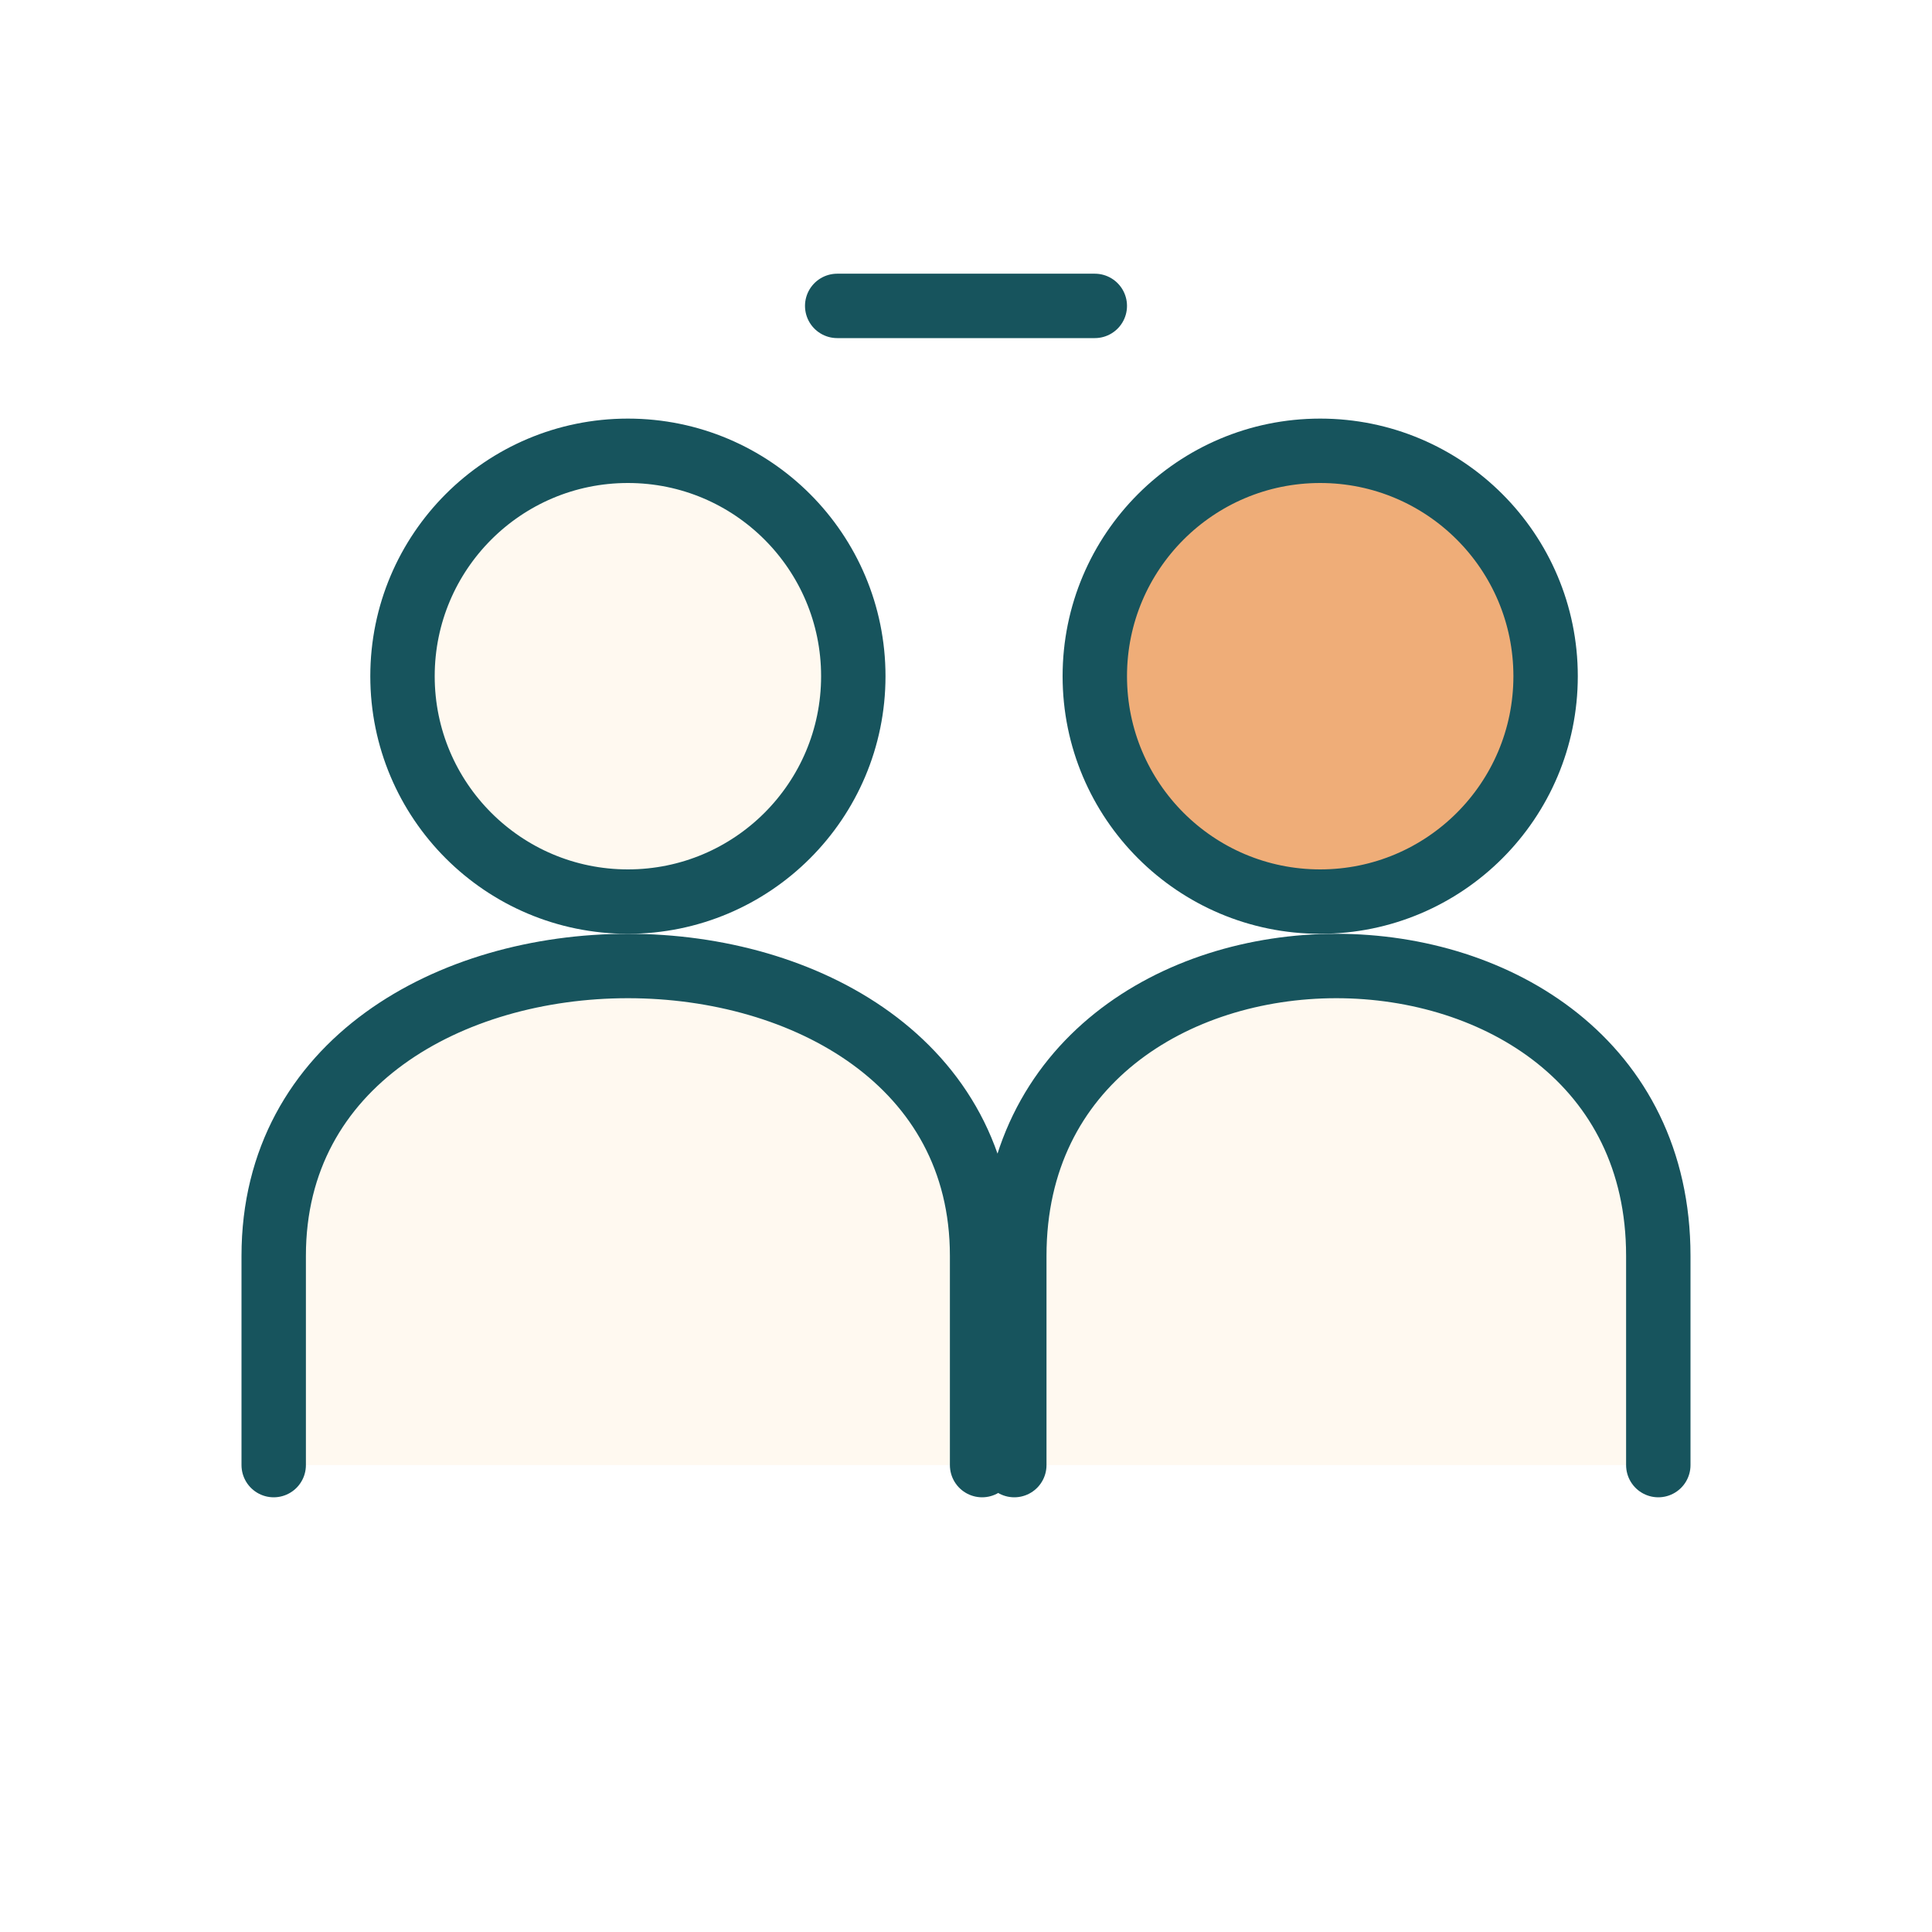
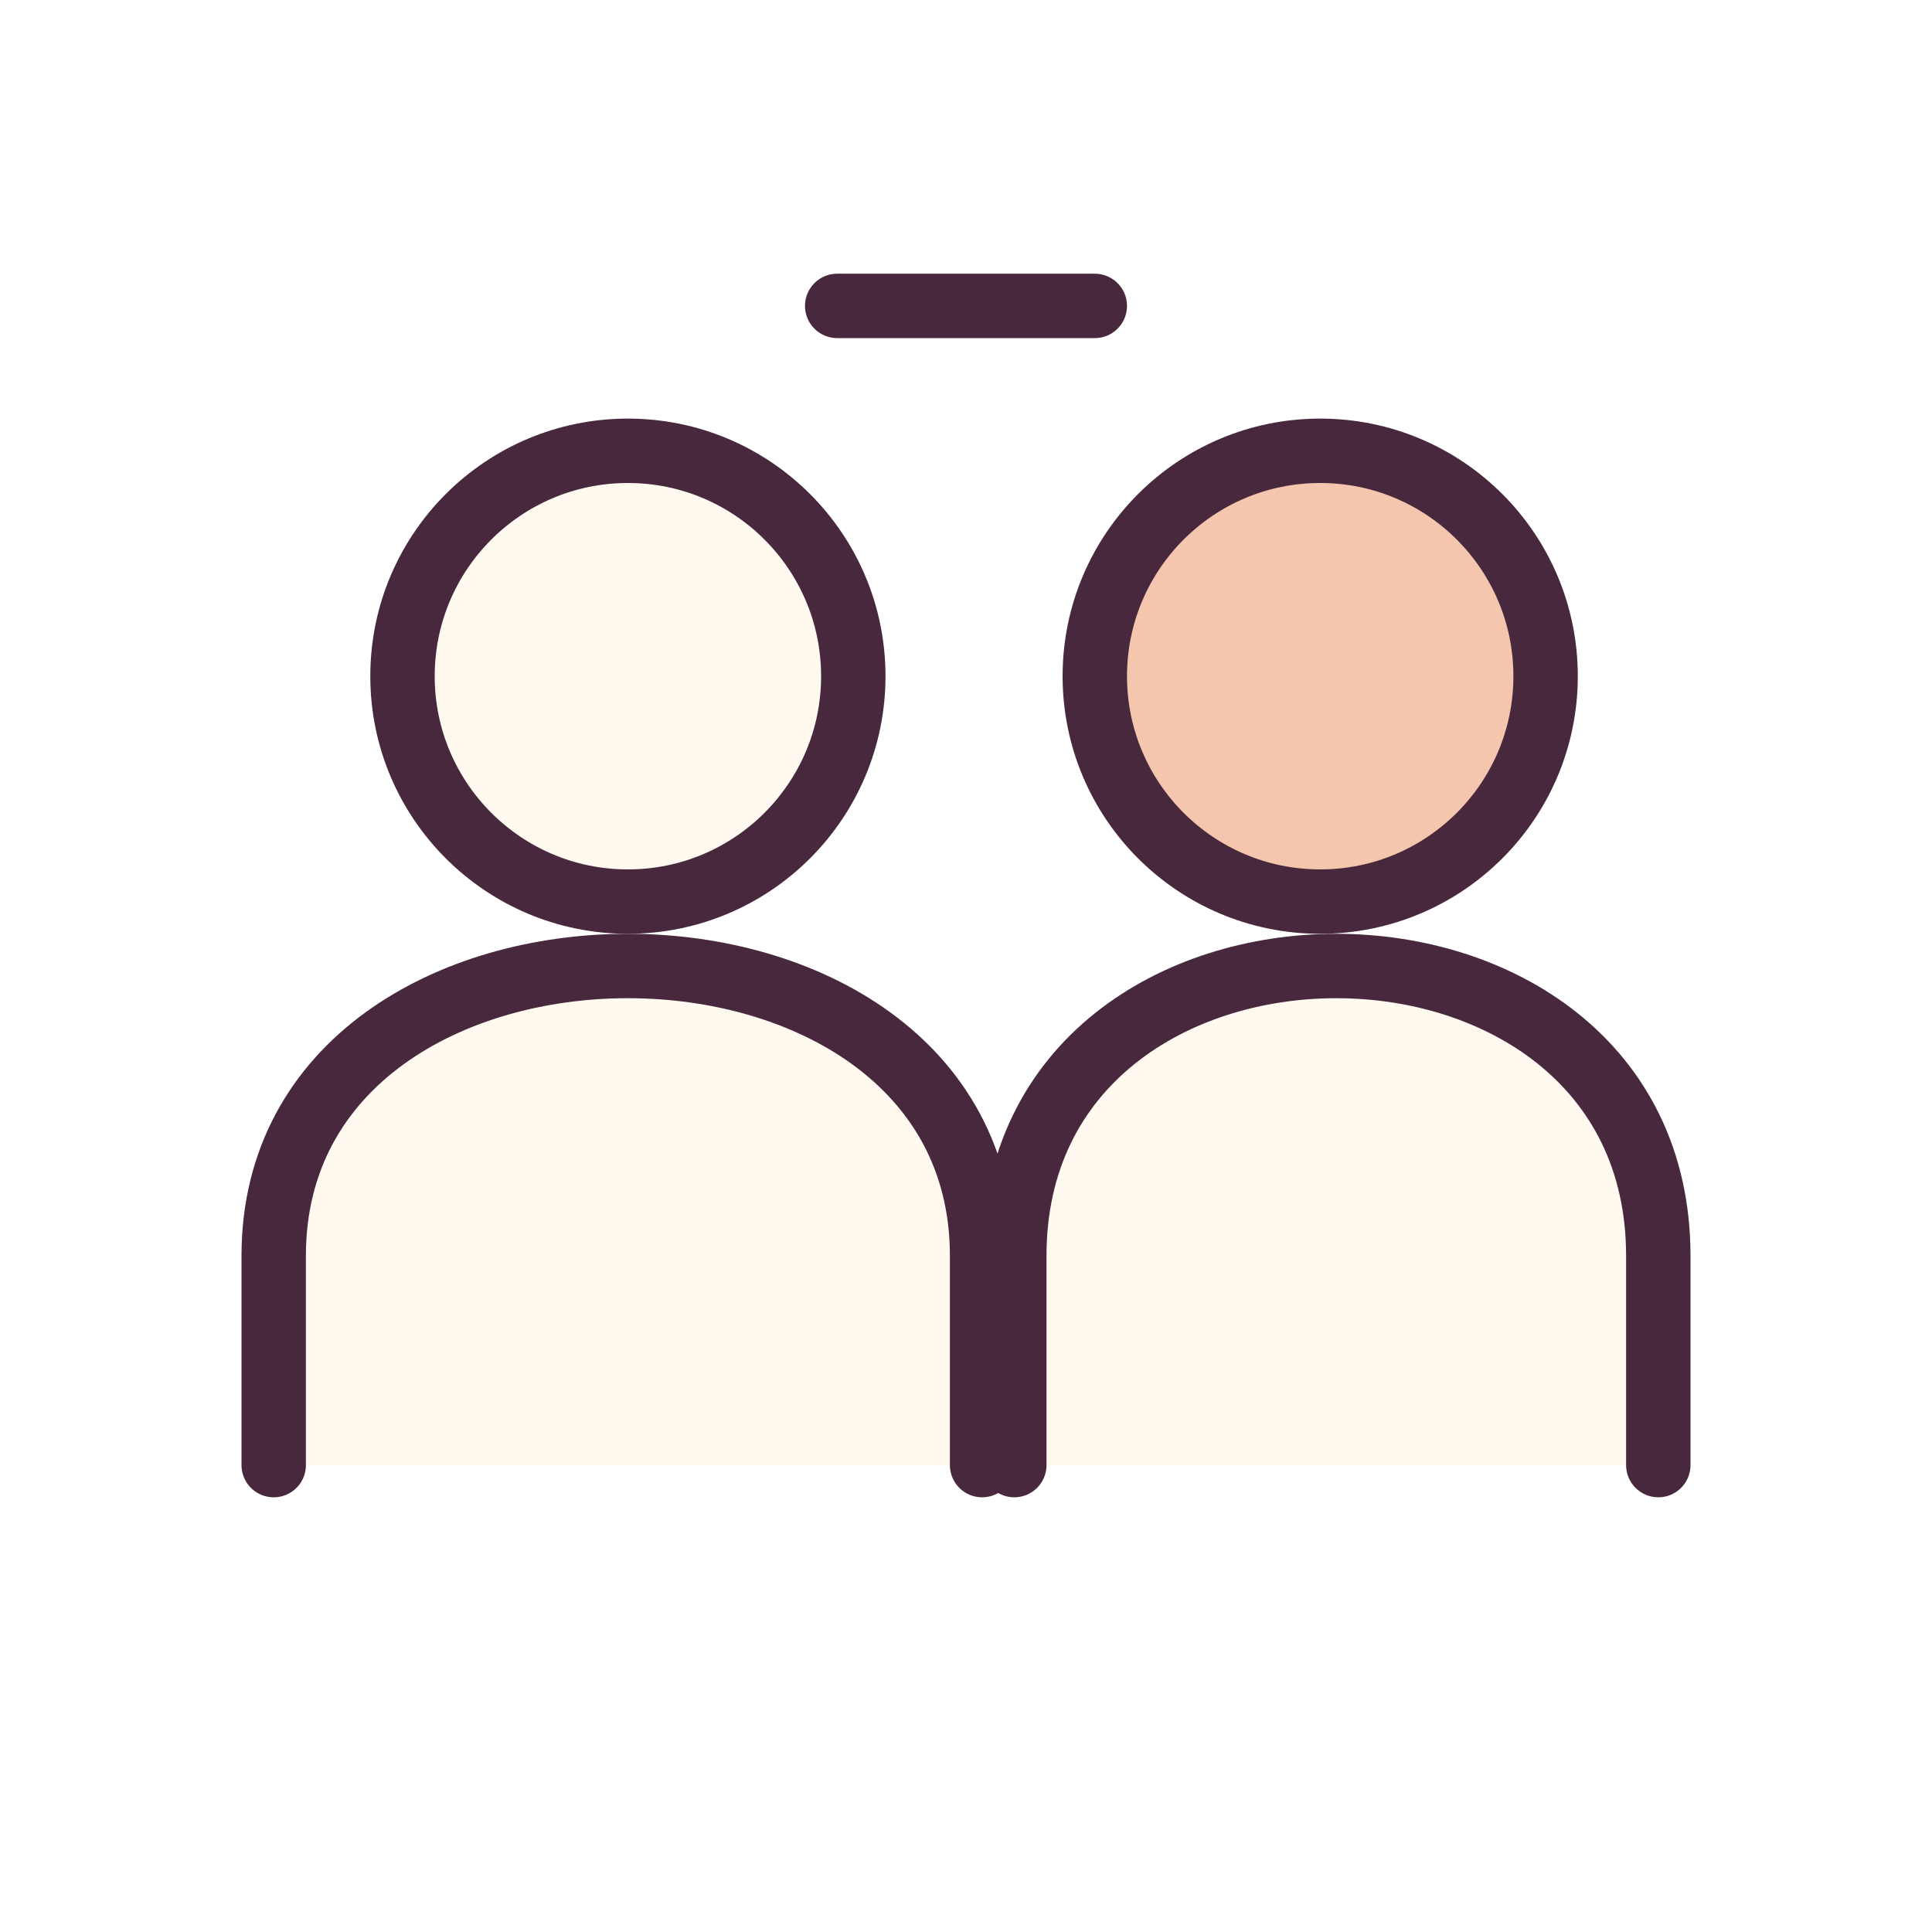
<svg xmlns="http://www.w3.org/2000/svg" viewBox="0 0 120 120">
-   <g stroke="#17545D" stroke-width="4" stroke-linecap="round" stroke-linejoin="round" fill="#FFF9F0">
+   <g stroke="#48283D" stroke-width="4" stroke-linecap="round" stroke-linejoin="round" fill="#FFF9F0">
    <circle cx="39" cy="42" r="14" />
-     <circle cx="82" cy="42" r="14" fill="#EFAD78" />
+     <circle cx="82" cy="42" r="14" fill="#F4C6AE" />
    <path d="M17 91V78c0-24 44-24 44 0v13M63 91V78c0-24 40-24 40 0v13M52 19h16" />
  </g>
</svg>
